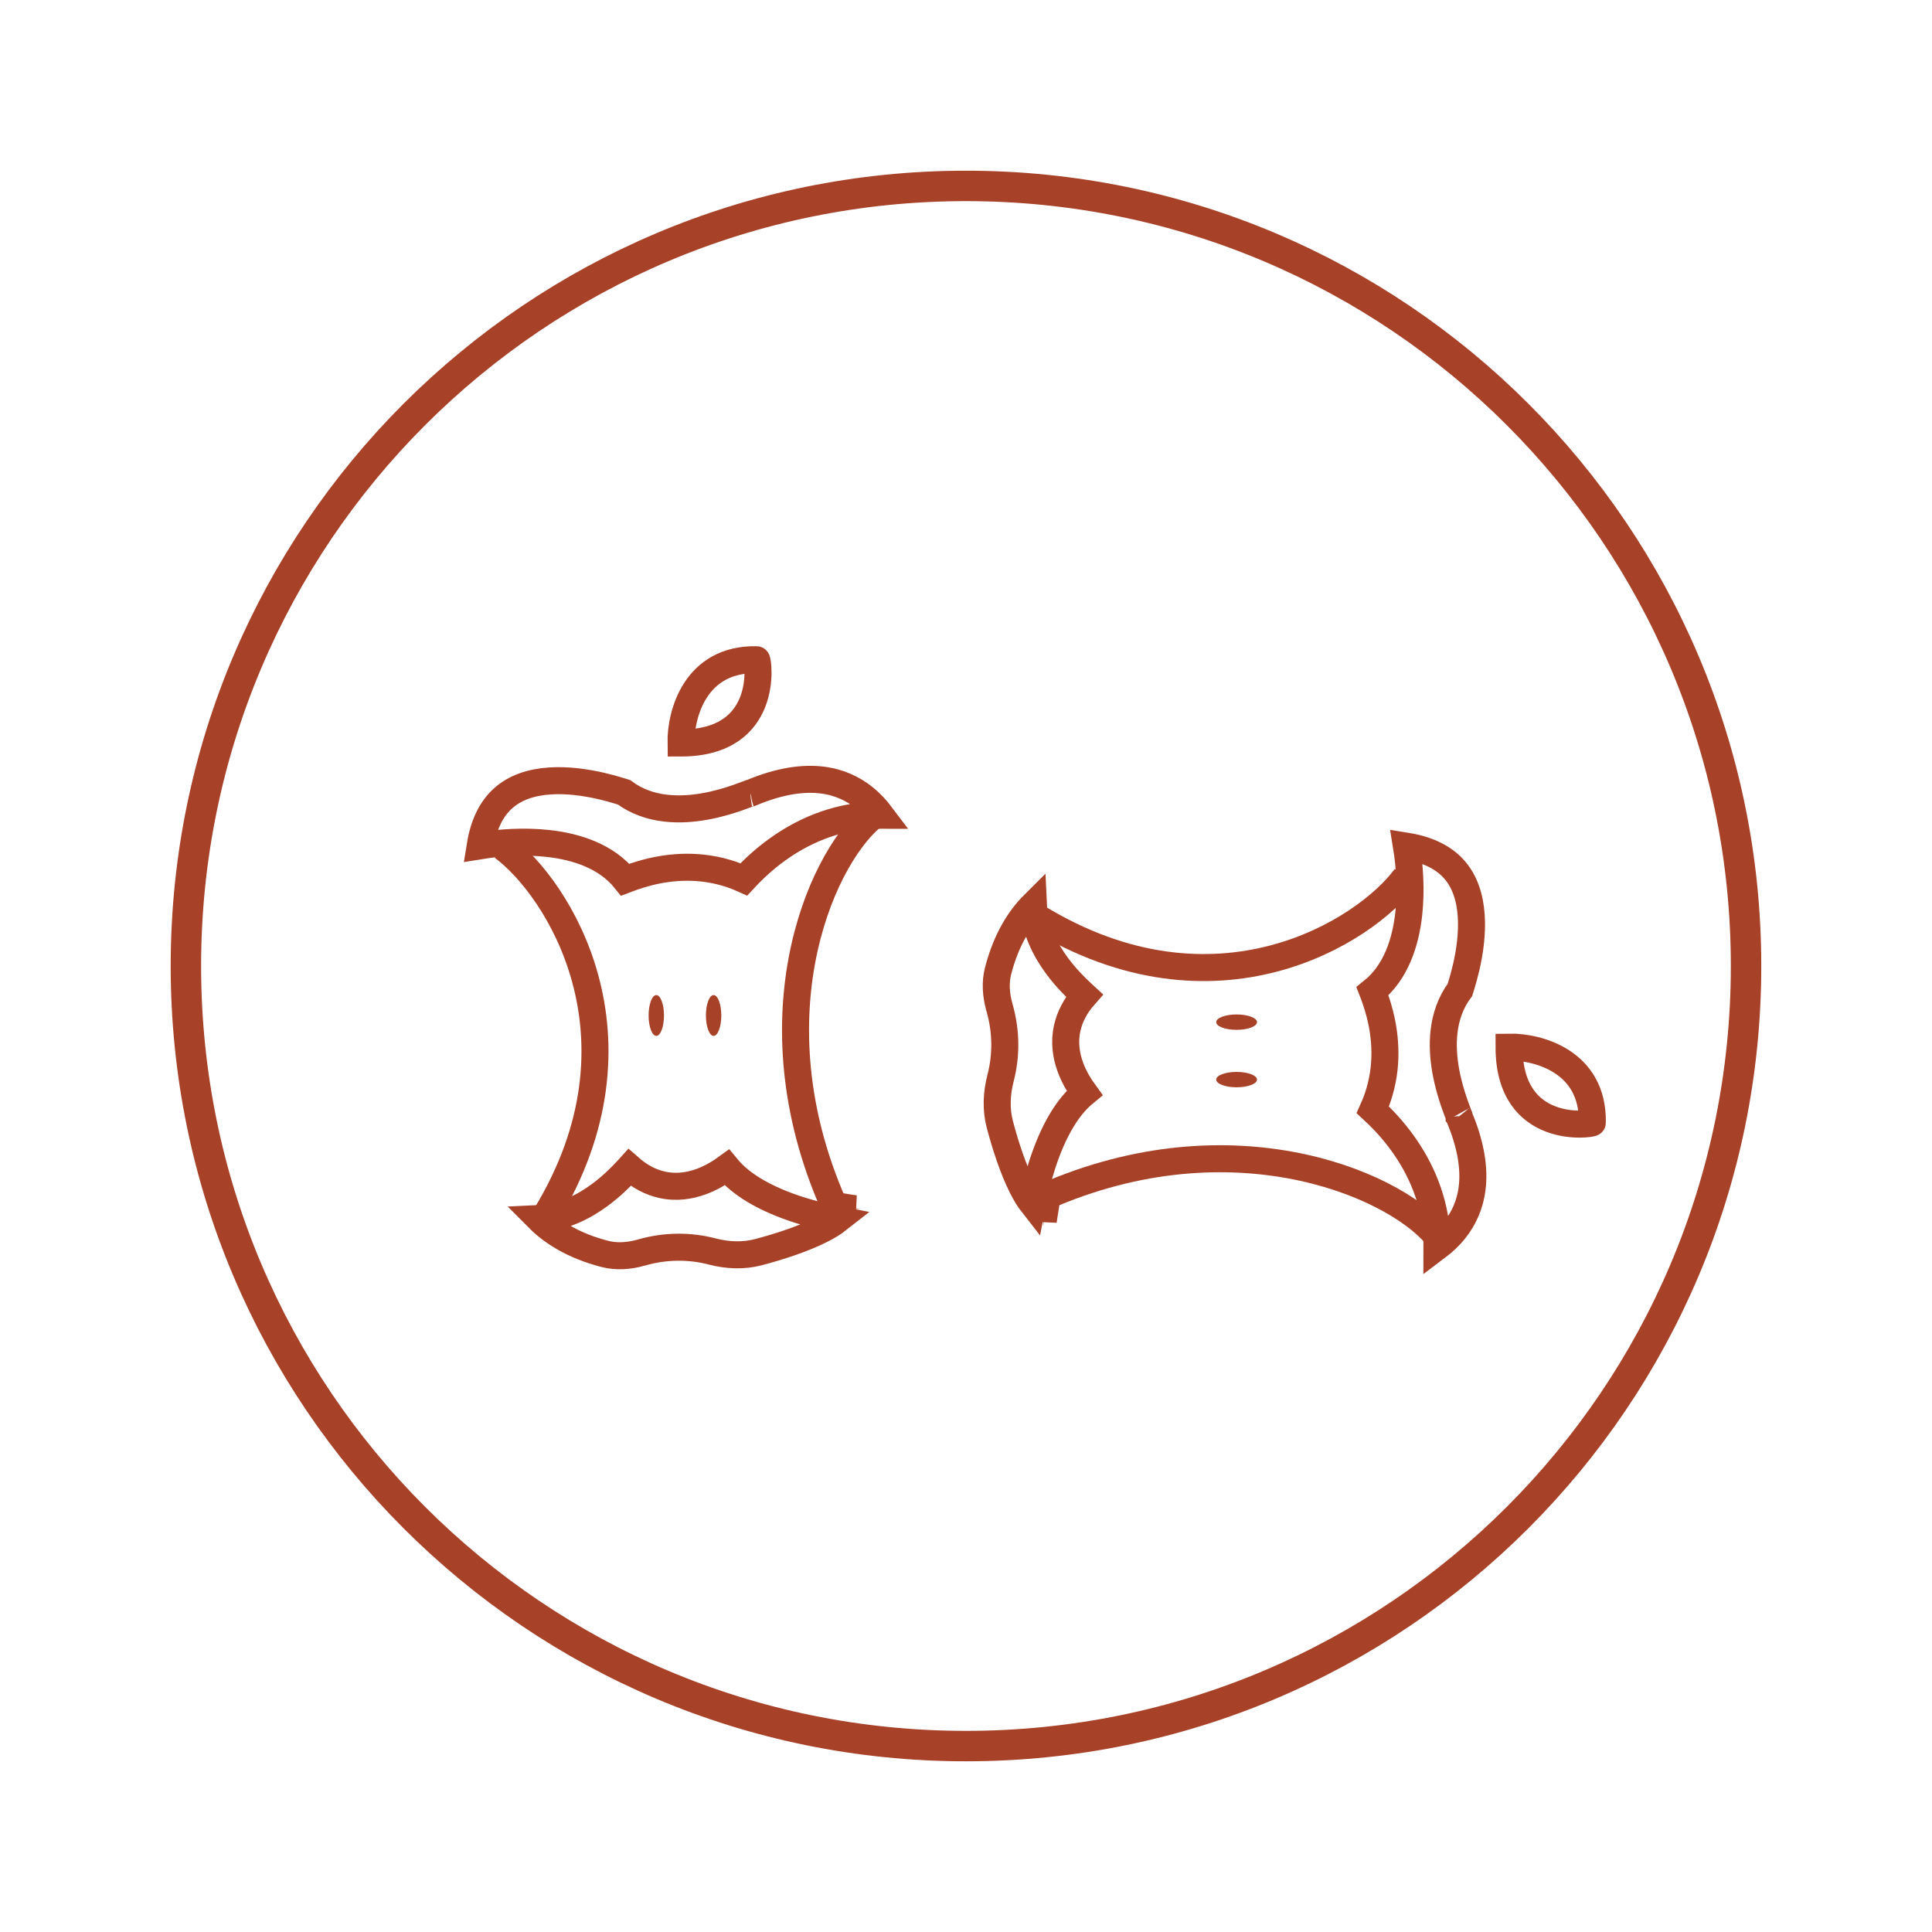
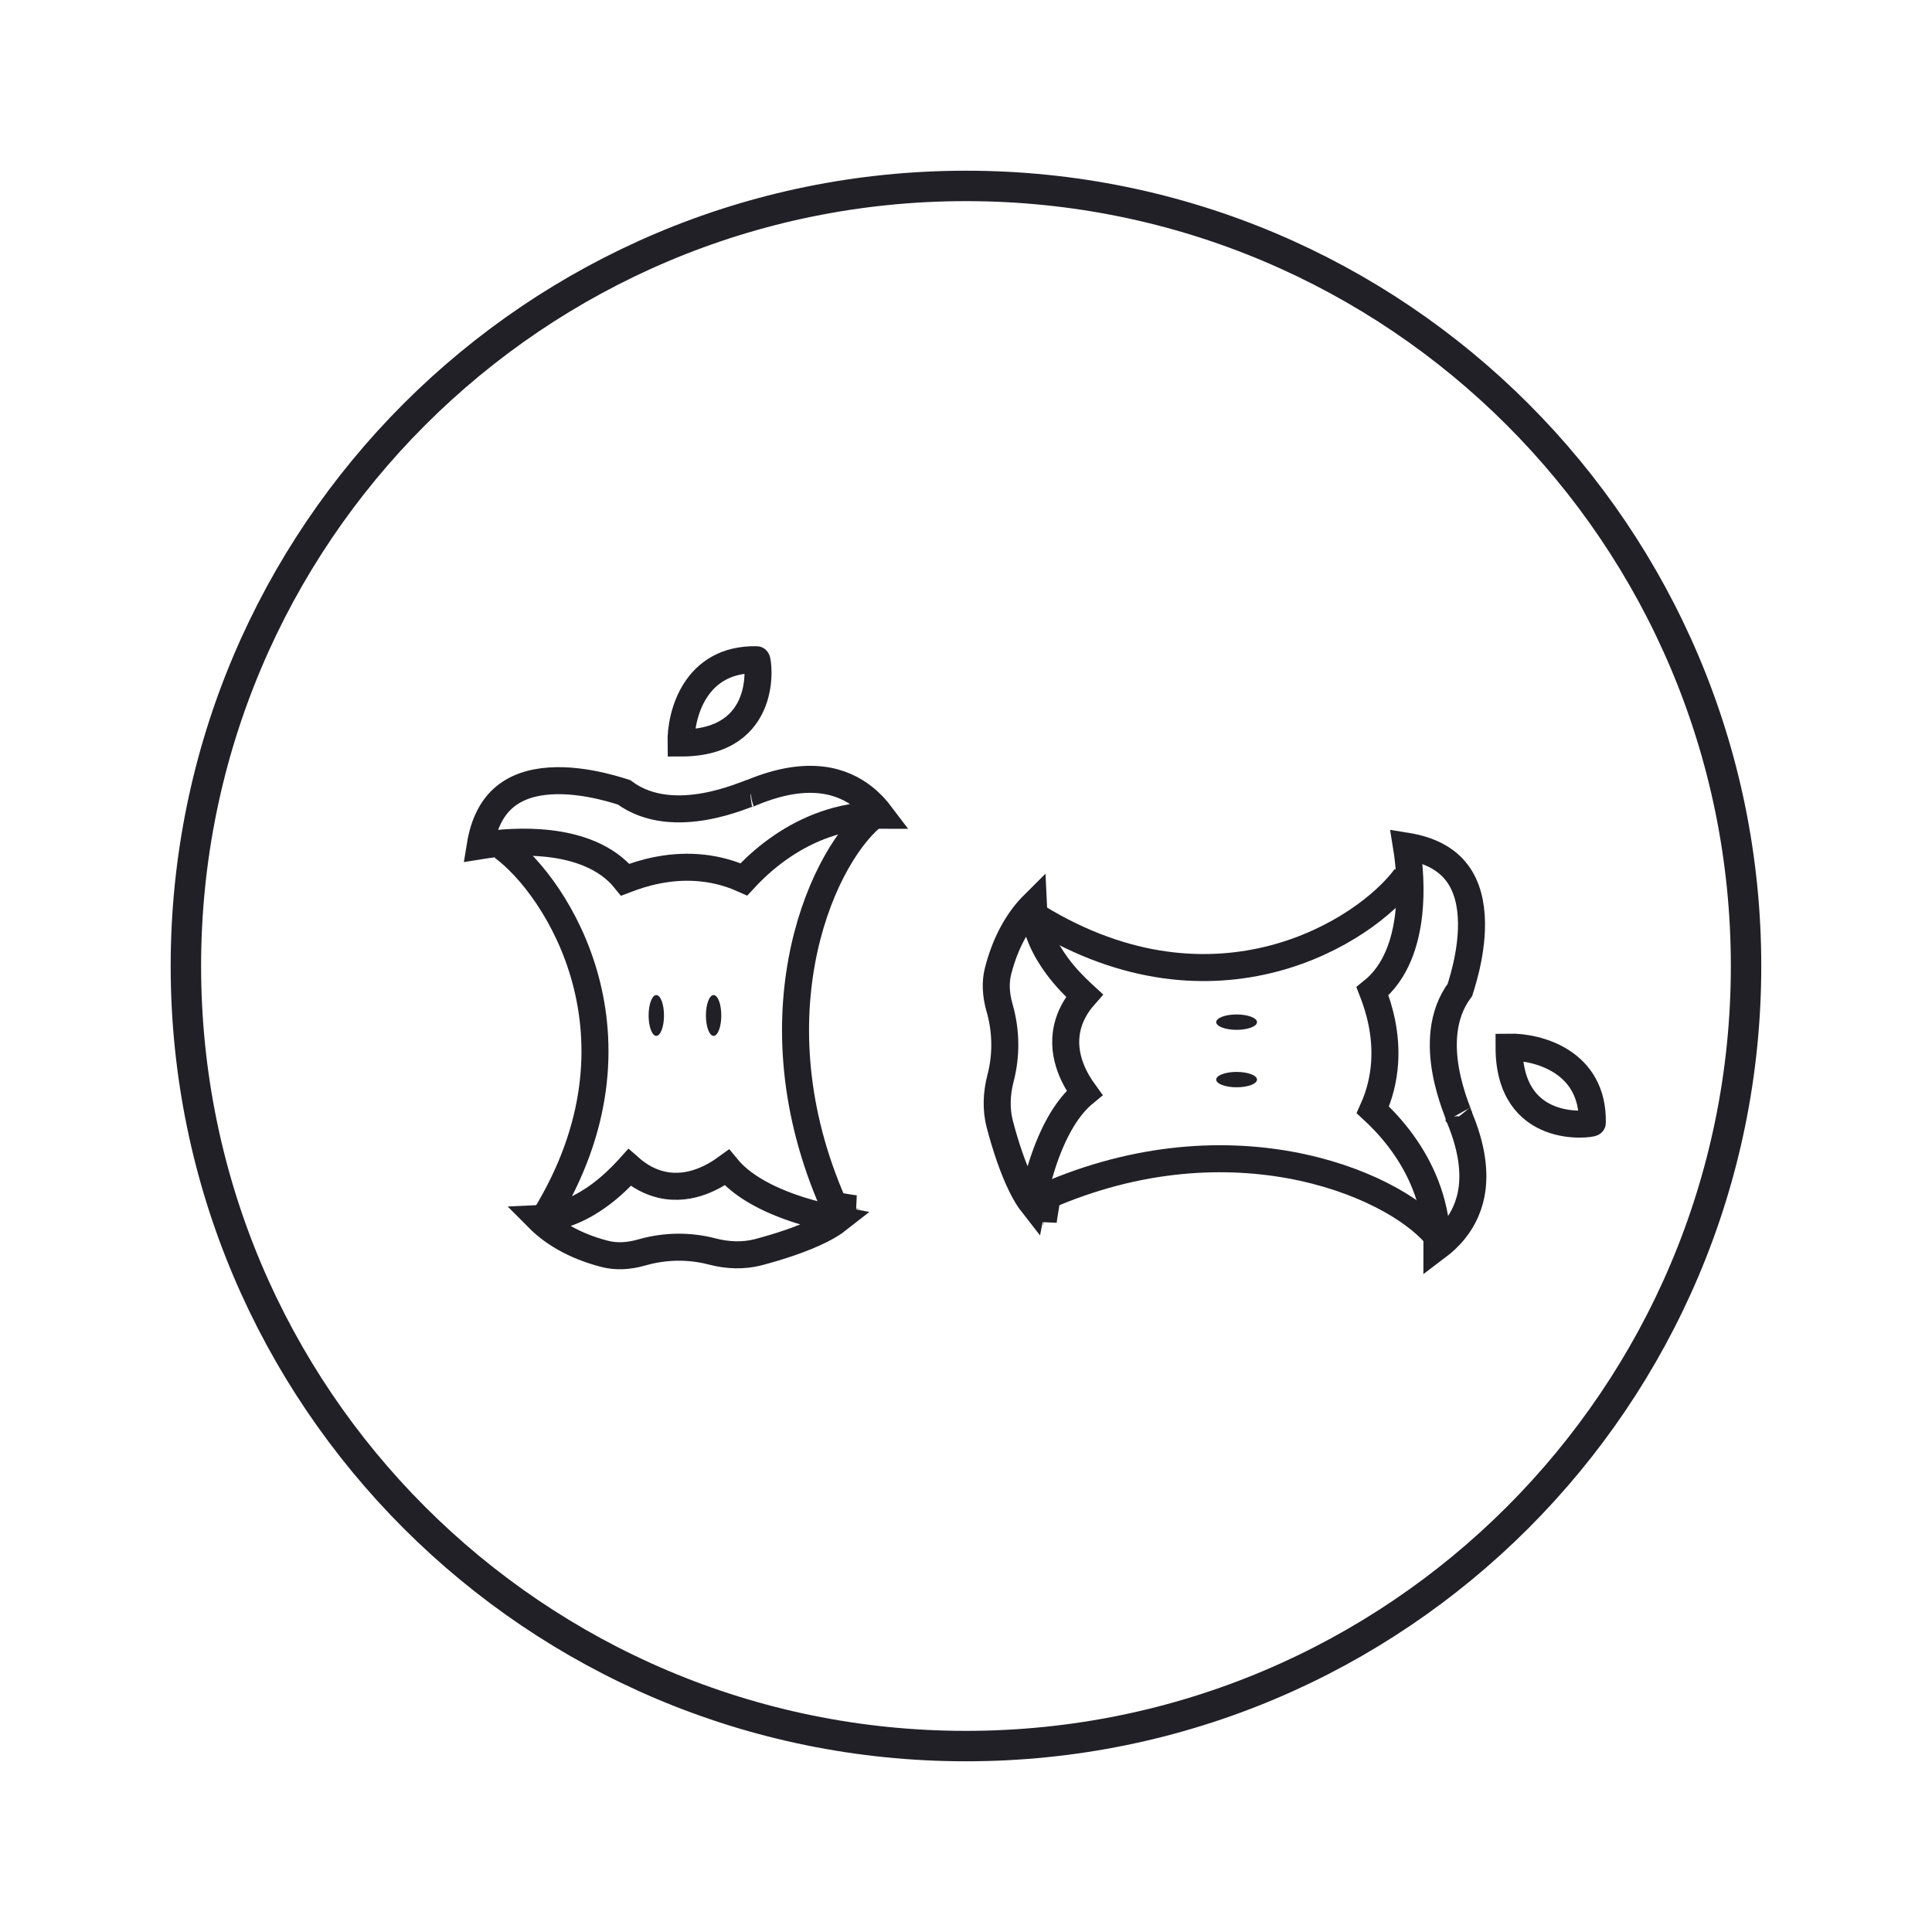
<svg xmlns="http://www.w3.org/2000/svg" width="143" height="143" viewBox="0 0 143 143" fill="none">
-   <circle cx="71.498" cy="71.5" r="57.739" stroke="#A74127" stroke-width="2.252" />
-   <path d="M63.923 59.011C64.451 59.428 64.872 59.895 65.202 60.333C62.157 60.313 59.693 61.417 57.916 62.616C56.838 63.343 56.005 64.108 55.435 64.69C55.293 64.835 55.167 64.968 55.058 65.086C52.67 64.008 50.385 64.072 48.665 64.409C47.721 64.593 46.939 64.861 46.393 65.07C46.356 65.084 46.319 65.099 46.282 65.113C44.878 63.364 42.635 62.656 40.547 62.428C38.786 62.235 36.986 62.364 35.542 62.599C35.815 60.902 36.442 59.829 37.18 59.142C38.105 58.281 39.342 57.895 40.688 57.804C42.034 57.713 43.402 57.923 44.473 58.169C45.003 58.29 45.451 58.418 45.776 58.517C45.898 58.554 45.999 58.586 46.086 58.613C46.117 58.622 46.145 58.631 46.172 58.639C46.176 58.641 46.18 58.642 46.185 58.643C48.074 60.05 50.421 60.005 52.183 59.689C53.112 59.523 53.939 59.27 54.549 59.06C54.85 58.956 55.102 58.861 55.283 58.793L55.291 58.79C55.385 58.754 55.451 58.73 55.499 58.713C55.502 58.712 55.505 58.711 55.508 58.709L55.565 58.7L55.67 58.656C57.813 57.767 59.504 57.576 60.824 57.733C62.14 57.89 63.149 58.4 63.923 59.011ZM55.54 58.699C55.54 58.699 55.538 58.699 55.535 58.7C55.538 58.699 55.54 58.699 55.54 58.699Z" stroke="#A74127" stroke-width="2" />
-   <path d="M62.623 89.371C62.907 89.418 63.142 89.45 63.312 89.468L62.618 89.475C62.618 89.44 62.62 89.405 62.623 89.371ZM59.176 89.564C60.227 89.899 61.227 90.13 62.001 90.277C61.688 90.523 61.27 90.779 60.76 91.036C59.434 91.703 57.692 92.272 56.128 92.683C55.036 92.969 53.864 92.93 52.716 92.63C51.031 92.191 49.262 92.212 47.59 92.678L47.452 92.716C47.452 92.716 47.452 92.717 47.452 92.717C46.532 92.973 45.622 93.028 44.782 92.813C42.379 92.198 40.821 91.143 39.882 90.2C41.681 90.119 43.231 89.311 44.405 88.442C45.244 87.821 45.928 87.144 46.421 86.614C46.483 86.547 46.542 86.483 46.598 86.421C47.364 87.096 48.165 87.503 48.978 87.688C50.065 87.936 51.073 87.764 51.906 87.457C52.681 87.172 53.332 86.76 53.802 86.418C54.341 87.073 55.029 87.612 55.748 88.053C56.819 88.71 58.043 89.202 59.176 89.564Z" stroke="#A74127" stroke-width="2" />
-   <path d="M37.211 62.687C41.252 65.653 48.438 76.769 40.382 89.988" stroke="#A74127" stroke-width="2" />
-   <path d="M64.512 60.474C60.569 63.83 55.504 75.814 61.996 89.815" stroke="#A74127" stroke-width="2" />
-   <ellipse cx="48.577" cy="75.162" rx="0.569" ry="1.51" fill="#A74127" />
-   <ellipse cx="52.819" cy="75.162" rx="0.569" ry="1.51" fill="#A74127" />
-   <path d="M50.407 54.994C50.37 52.902 51.438 48.739 56.002 48.831C56.115 48.831 57.026 54.994 50.407 54.994Z" stroke="#A74127" stroke-width="2" />
-   <path d="M107.688 91.011C107.271 91.539 106.804 91.96 106.366 92.29C106.386 89.245 105.282 86.781 104.083 85.004C103.357 83.926 102.591 83.093 102.009 82.523C101.865 82.381 101.731 82.255 101.613 82.146C102.691 79.758 102.627 77.473 102.29 75.753C102.106 74.809 101.838 74.027 101.629 73.481C101.615 73.444 101.601 73.406 101.587 73.37C103.335 71.966 104.043 69.722 104.272 67.635C104.464 65.874 104.335 64.074 104.1 62.63C105.797 62.903 106.87 63.53 107.558 64.268C108.419 65.192 108.804 66.43 108.895 67.776C108.986 69.122 108.776 70.49 108.53 71.561C108.409 72.091 108.281 72.539 108.183 72.863C108.146 72.986 108.114 73.087 108.087 73.174C108.077 73.204 108.068 73.233 108.06 73.26C108.059 73.264 108.057 73.268 108.056 73.272C106.649 75.162 106.694 77.509 107.01 79.271C107.176 80.2 107.429 81.026 107.639 81.637C107.743 81.938 107.838 82.189 107.906 82.371L107.909 82.379C107.945 82.473 107.97 82.539 107.987 82.587C107.988 82.59 107.989 82.593 107.99 82.595L107.999 82.653L108.043 82.758C108.932 84.901 109.123 86.592 108.966 87.912C108.809 89.228 108.299 90.237 107.688 91.011ZM108 82.627C108 82.627 108 82.626 107.999 82.623C108 82.626 108.001 82.628 108 82.627Z" stroke="#A74127" stroke-width="2" />
-   <path d="M77.315 89.713C77.268 89.998 77.236 90.232 77.218 90.402L77.211 89.708C77.246 89.708 77.281 89.71 77.315 89.713ZM77.123 86.266C76.787 87.317 76.556 88.317 76.409 89.092C76.163 88.778 75.907 88.361 75.65 87.85C74.983 86.525 74.414 84.782 74.003 83.218C73.717 82.126 73.756 80.954 74.056 79.806C74.495 78.121 74.474 76.353 74.008 74.68L73.969 74.543C73.969 74.543 73.969 74.543 73.969 74.542C73.713 73.623 73.658 72.712 73.873 71.873C74.488 69.469 75.543 67.911 76.486 66.972C76.567 68.771 77.375 70.321 78.244 71.495C78.865 72.335 79.542 73.018 80.072 73.511C80.139 73.573 80.203 73.632 80.265 73.689C79.59 74.454 79.183 75.255 78.998 76.068C78.75 77.155 78.922 78.163 79.229 78.996C79.514 79.772 79.927 80.423 80.268 80.892C79.613 81.431 79.075 82.119 78.633 82.838C77.977 83.909 77.484 85.134 77.123 86.266Z" stroke="#A74127" stroke-width="2" />
-   <path d="M104.039 64.909C101.073 68.95 90.008 75.974 76.79 67.917" stroke="#A74127" stroke-width="2" />
-   <path d="M106.289 91.409C102.932 87.466 90.678 82.383 76.678 88.874" stroke="#A74127" stroke-width="2" />
-   <ellipse cx="91.529" cy="75.656" rx="0.569" ry="1.51" transform="rotate(90 91.5292 75.6561)" fill="#A74127" />
-   <ellipse cx="91.529" cy="79.909" rx="0.569" ry="1.51" transform="rotate(90 91.5292 79.9085)" fill="#A74127" />
-   <path d="M111.695 77.504C113.787 77.467 117.949 78.535 117.858 83.099C117.858 83.212 111.695 84.123 111.695 77.504Z" stroke="#A74127" stroke-width="2" />
+   <circle cx="71.498" cy="71.5" r="57.739" stroke="#222027" stroke-width="2.252" />
+   <path d="M63.923 59.011C64.451 59.428 64.872 59.895 65.202 60.333C62.157 60.313 59.693 61.417 57.916 62.616C56.838 63.343 56.005 64.108 55.435 64.69C55.293 64.835 55.167 64.968 55.058 65.086C52.67 64.008 50.385 64.072 48.665 64.409C47.721 64.593 46.939 64.861 46.393 65.07C46.356 65.084 46.319 65.099 46.282 65.113C44.878 63.364 42.635 62.656 40.547 62.428C38.786 62.235 36.986 62.364 35.542 62.599C35.815 60.902 36.442 59.829 37.18 59.142C38.105 58.281 39.342 57.895 40.688 57.804C42.034 57.713 43.402 57.923 44.473 58.169C45.003 58.29 45.451 58.418 45.776 58.517C45.898 58.554 45.999 58.586 46.086 58.613C46.117 58.622 46.145 58.631 46.172 58.639C46.176 58.641 46.18 58.642 46.185 58.643C48.074 60.05 50.421 60.005 52.183 59.689C53.112 59.523 53.939 59.27 54.549 59.06C54.85 58.956 55.102 58.861 55.283 58.793L55.291 58.79C55.385 58.754 55.451 58.73 55.499 58.713C55.502 58.712 55.505 58.711 55.508 58.709L55.565 58.7L55.67 58.656C57.813 57.767 59.504 57.576 60.824 57.733C62.14 57.89 63.149 58.4 63.923 59.011ZM55.54 58.699C55.54 58.699 55.538 58.699 55.535 58.7C55.538 58.699 55.54 58.699 55.54 58.699Z" stroke="#222027" stroke-width="2" />
+   <path d="M62.623 89.371C62.907 89.418 63.142 89.45 63.312 89.468L62.618 89.475C62.618 89.44 62.62 89.405 62.623 89.371ZM59.176 89.564C60.227 89.899 61.227 90.13 62.001 90.277C61.688 90.523 61.27 90.779 60.76 91.036C59.434 91.703 57.692 92.272 56.128 92.683C55.036 92.969 53.864 92.93 52.716 92.63C51.031 92.191 49.262 92.212 47.59 92.678L47.452 92.716C47.452 92.716 47.452 92.717 47.452 92.717C46.532 92.973 45.622 93.028 44.782 92.813C42.379 92.198 40.821 91.143 39.882 90.2C41.681 90.119 43.231 89.311 44.405 88.442C45.244 87.821 45.928 87.144 46.421 86.614C46.483 86.547 46.542 86.483 46.598 86.421C47.364 87.096 48.165 87.503 48.978 87.688C50.065 87.936 51.073 87.764 51.906 87.457C52.681 87.172 53.332 86.76 53.802 86.418C54.341 87.073 55.029 87.612 55.748 88.053C56.819 88.71 58.043 89.202 59.176 89.564Z" stroke="#222027" stroke-width="2" />
+   <path d="M37.211 62.687C41.252 65.653 48.438 76.769 40.382 89.988" stroke="#222027" stroke-width="2" />
+   <path d="M64.512 60.474C60.569 63.83 55.504 75.814 61.996 89.815" stroke="#222027" stroke-width="2" />
+   <ellipse cx="48.577" cy="75.162" rx="0.569" ry="1.51" fill="#222027" />
+   <ellipse cx="52.819" cy="75.162" rx="0.569" ry="1.51" fill="#222027" />
+   <path d="M50.407 54.994C50.37 52.902 51.438 48.739 56.002 48.831C56.115 48.831 57.026 54.994 50.407 54.994Z" stroke="#222027" stroke-width="2" />
+   <path d="M107.688 91.011C107.271 91.539 106.804 91.96 106.366 92.29C106.386 89.245 105.282 86.781 104.083 85.004C103.357 83.926 102.591 83.093 102.009 82.523C101.865 82.381 101.731 82.255 101.613 82.146C102.691 79.758 102.627 77.473 102.29 75.753C102.106 74.809 101.838 74.027 101.629 73.481C101.615 73.444 101.601 73.406 101.587 73.37C103.335 71.966 104.043 69.722 104.272 67.635C104.464 65.874 104.335 64.074 104.1 62.63C105.797 62.903 106.87 63.53 107.558 64.268C108.419 65.192 108.804 66.43 108.895 67.776C108.986 69.122 108.776 70.49 108.53 71.561C108.409 72.091 108.281 72.539 108.183 72.863C108.146 72.986 108.114 73.087 108.087 73.174C108.077 73.204 108.068 73.233 108.06 73.26C108.059 73.264 108.057 73.268 108.056 73.272C106.649 75.162 106.694 77.509 107.01 79.271C107.176 80.2 107.429 81.026 107.639 81.637C107.743 81.938 107.838 82.189 107.906 82.371L107.909 82.379C107.945 82.473 107.97 82.539 107.987 82.587C107.988 82.59 107.989 82.593 107.99 82.595L107.999 82.653L108.043 82.758C108.932 84.901 109.123 86.592 108.966 87.912C108.809 89.228 108.299 90.237 107.688 91.011ZM108 82.627C108 82.627 108 82.626 107.999 82.623C108 82.626 108.001 82.628 108 82.627Z" stroke="#222027" stroke-width="2" />
+   <path d="M77.315 89.713C77.268 89.998 77.236 90.232 77.218 90.402L77.211 89.708C77.246 89.708 77.281 89.71 77.315 89.713ZM77.123 86.266C76.787 87.317 76.556 88.317 76.409 89.092C76.163 88.778 75.907 88.361 75.65 87.85C74.983 86.525 74.414 84.782 74.003 83.218C73.717 82.126 73.756 80.954 74.056 79.806C74.495 78.121 74.474 76.353 74.008 74.68L73.969 74.543C73.969 74.543 73.969 74.543 73.969 74.542C73.713 73.623 73.658 72.712 73.873 71.873C74.488 69.469 75.543 67.911 76.486 66.972C76.567 68.771 77.375 70.321 78.244 71.495C78.865 72.335 79.542 73.018 80.072 73.511C80.139 73.573 80.203 73.632 80.265 73.689C79.59 74.454 79.183 75.255 78.998 76.068C78.75 77.155 78.922 78.163 79.229 78.996C79.514 79.772 79.927 80.423 80.268 80.892C79.613 81.431 79.075 82.119 78.633 82.838C77.977 83.909 77.484 85.134 77.123 86.266Z" stroke="#222027" stroke-width="2" />
+   <path d="M104.039 64.909C101.073 68.95 90.008 75.974 76.79 67.917" stroke="#222027" stroke-width="2" />
+   <path d="M106.289 91.409C102.932 87.466 90.678 82.383 76.678 88.874" stroke="#222027" stroke-width="2" />
+   <ellipse cx="91.529" cy="75.656" rx="0.569" ry="1.51" transform="rotate(90 91.5292 75.6561)" fill="#222027" />
+   <ellipse cx="91.529" cy="79.909" rx="0.569" ry="1.51" transform="rotate(90 91.5292 79.9085)" fill="#222027" />
+   <path d="M111.695 77.504C113.787 77.467 117.949 78.535 117.858 83.099C117.858 83.212 111.695 84.123 111.695 77.504Z" stroke="#222027" stroke-width="2" />
</svg>
